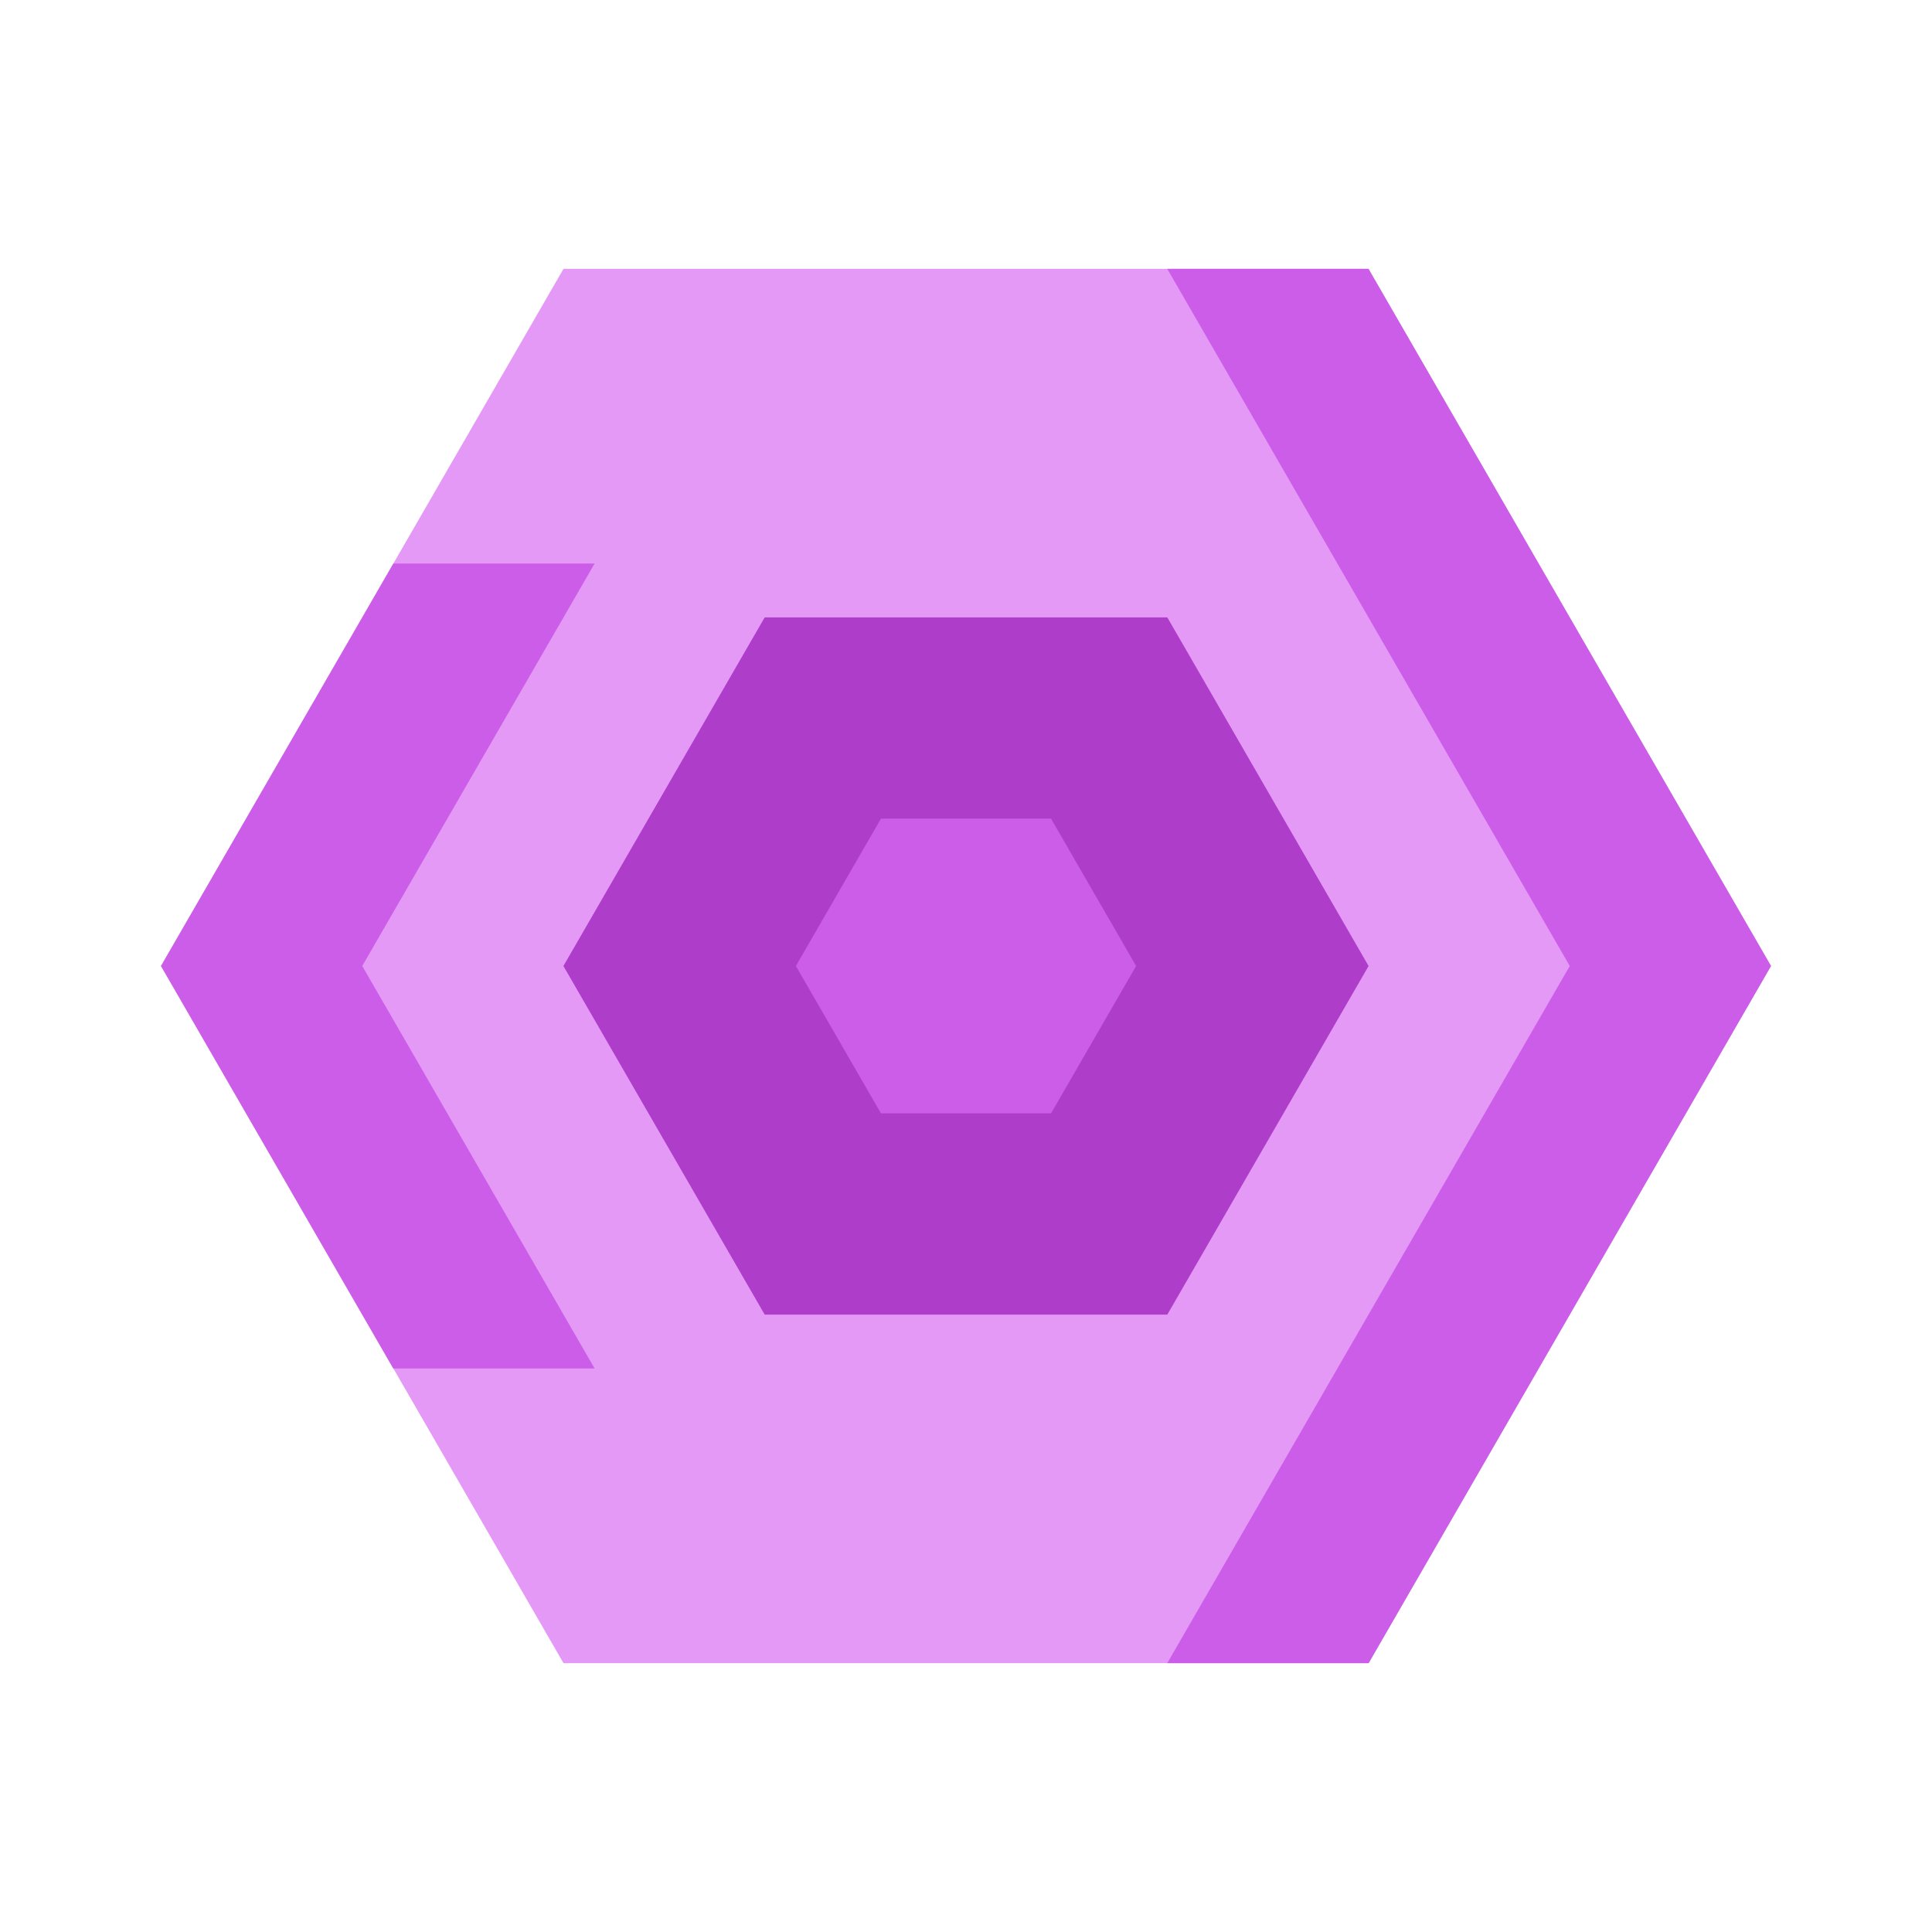
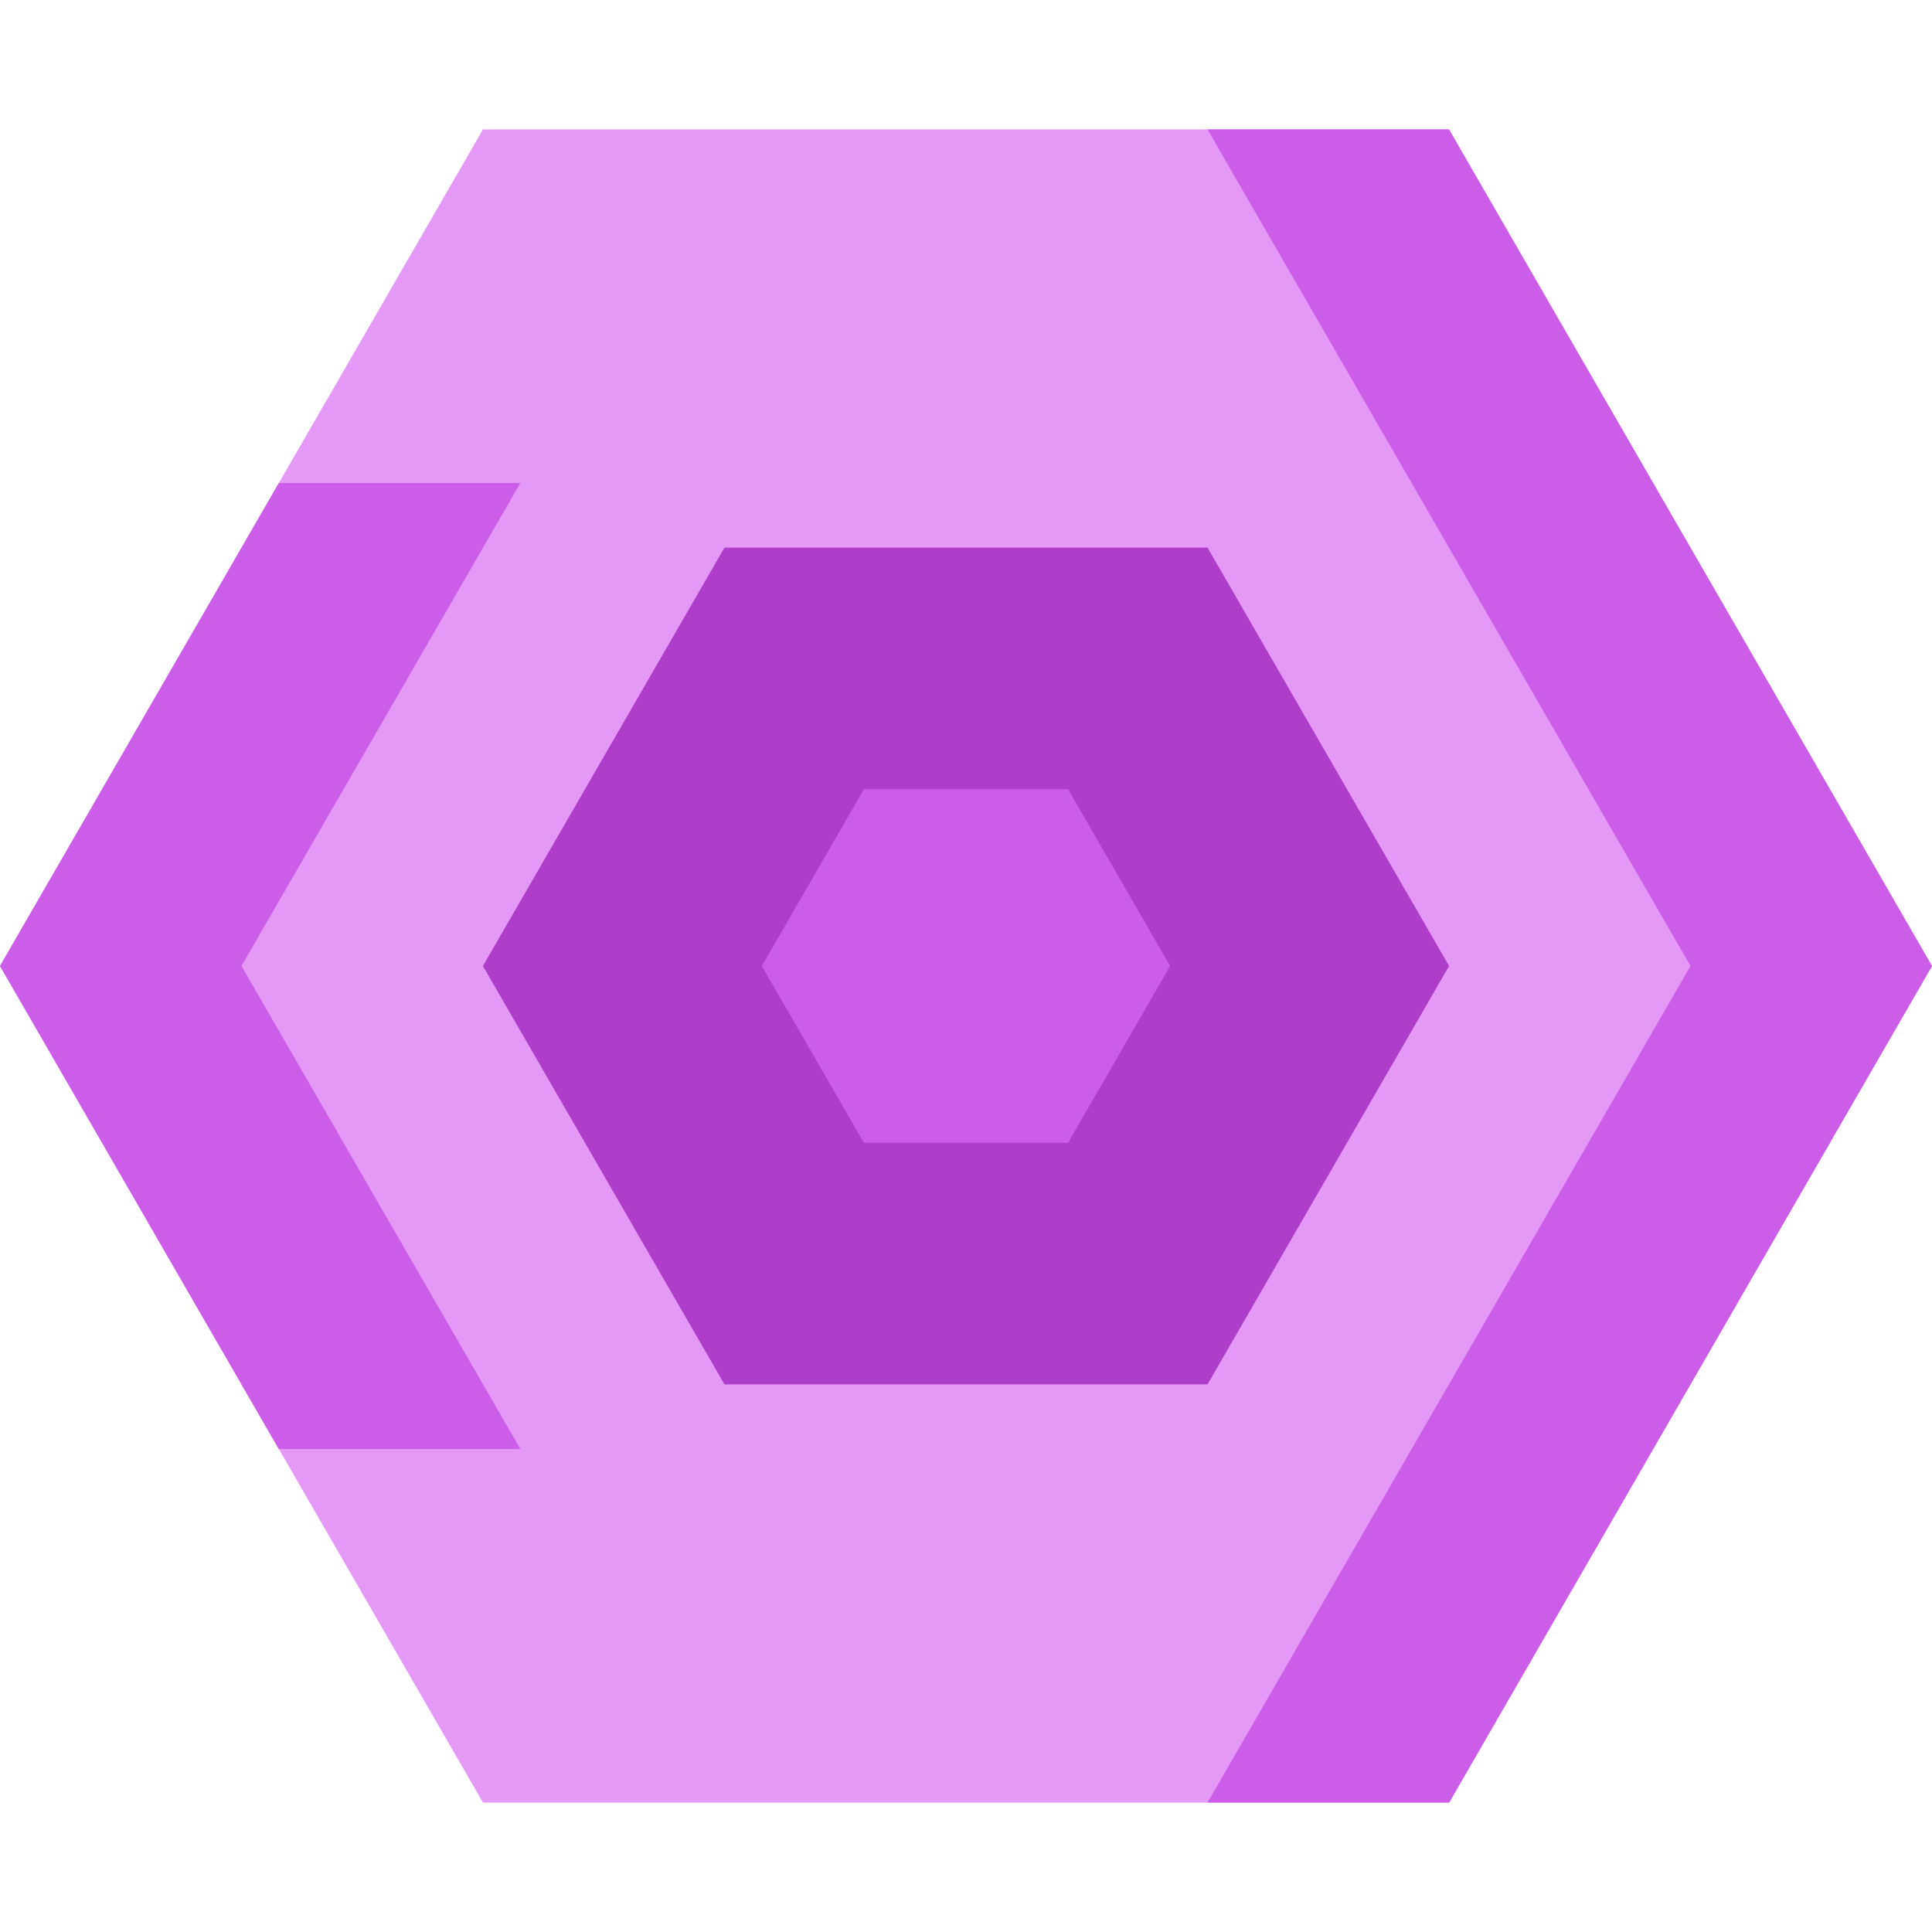
- <svg xmlns="http://www.w3.org/2000/svg" width="100%" height="100%" viewBox="0 0 960 960" version="1.1" xml:space="preserve" style="fill-rule:evenodd;clip-rule:evenodd;stroke-linejoin:round;stroke-miterlimit:2;">
-   <g transform="matrix(1,0,0,1,80,80)">
-     <g id="Root">
-       <g transform="matrix(8.66115e-17,1.41447,-1.46259,8.95575e-17,1029.48,-270.175)">
-         <path d="M473.798,156.899L718.702,293.643L718.702,567.132L473.798,703.876L228.895,567.132L228.895,293.643L473.798,156.899Z" style="fill:#e599f7;" />
-       </g>
-       <g transform="matrix(4.33058e-17,0.707237,-0.731293,4.47788e-17,714.739,64.9123)">
-         <path d="M473.798,156.899L718.702,293.643L718.702,567.132L473.798,703.876L228.895,567.132L228.895,293.643L473.798,156.899Z" style="fill:#cc5de8;" />
-         <path d="M473.798,156.899L718.702,293.643L718.702,567.132L473.798,703.876L228.895,567.132L228.895,293.643L473.798,156.899ZM473.798,314.798L370.29,372.593L370.29,488.182L473.798,545.977L577.307,488.182L577.307,372.593L473.798,314.798Z" style="fill:#ae3ec9;" />
-       </g>
-       <path d="M500,53.59L700,400L500,746.41L600.082,746.41L800,400L600,53.59L500,53.59Z" style="fill:#cc5de8;" />
-       <g transform="matrix(-1,0,0,1,800,0)">
-         <path d="M684.578,600L800,400L684.53,200L584.53,200L700,400L584.53,600L684.578,600Z" style="fill:#cc5de8;" />
-       </g>
+ <svg xmlns="http://www.w3.org/2000/svg" width="100%" height="100%" viewBox="0 0 800 800" version="1.1" xml:space="preserve" style="fill-rule:evenodd;clip-rule:evenodd;stroke-linejoin:round;stroke-miterlimit:2;">
+   <g id="Root">
+     <g transform="matrix(8.66115e-17,1.41447,-1.46259,8.95575e-17,1029.48,-270.175)">
+       <path d="M473.798,156.899L718.702,293.643L718.702,567.132L473.798,703.876L228.895,567.132L228.895,293.643L473.798,156.899Z" style="fill:#e599f7;" />
+     </g>
+     <g transform="matrix(4.33058e-17,0.707237,-0.731293,4.47788e-17,714.739,64.9123)">
+       <path d="M473.798,156.899L718.702,293.643L718.702,567.132L473.798,703.876L228.895,567.132L228.895,293.643L473.798,156.899Z" style="fill:#cc5de8;" />
+       <path d="M473.798,156.899L718.702,293.643L718.702,567.132L473.798,703.876L228.895,567.132L228.895,293.643L473.798,156.899ZM473.798,314.798L370.29,372.593L370.29,488.182L473.798,545.977L577.307,488.182L577.307,372.593L473.798,314.798Z" style="fill:#ae3ec9;" />
+     </g>
+     <path d="M500,53.59L700,400L500,746.41L600.082,746.41L800,400L600,53.59L500,53.59Z" style="fill:#cc5de8;" />
+     <g transform="matrix(-1,0,0,1,800,0)">
+       <path d="M684.578,600L800,400L684.53,200L584.53,200L700,400L584.53,600L684.578,600Z" style="fill:#cc5de8;" />
    </g>
  </g>
</svg>
